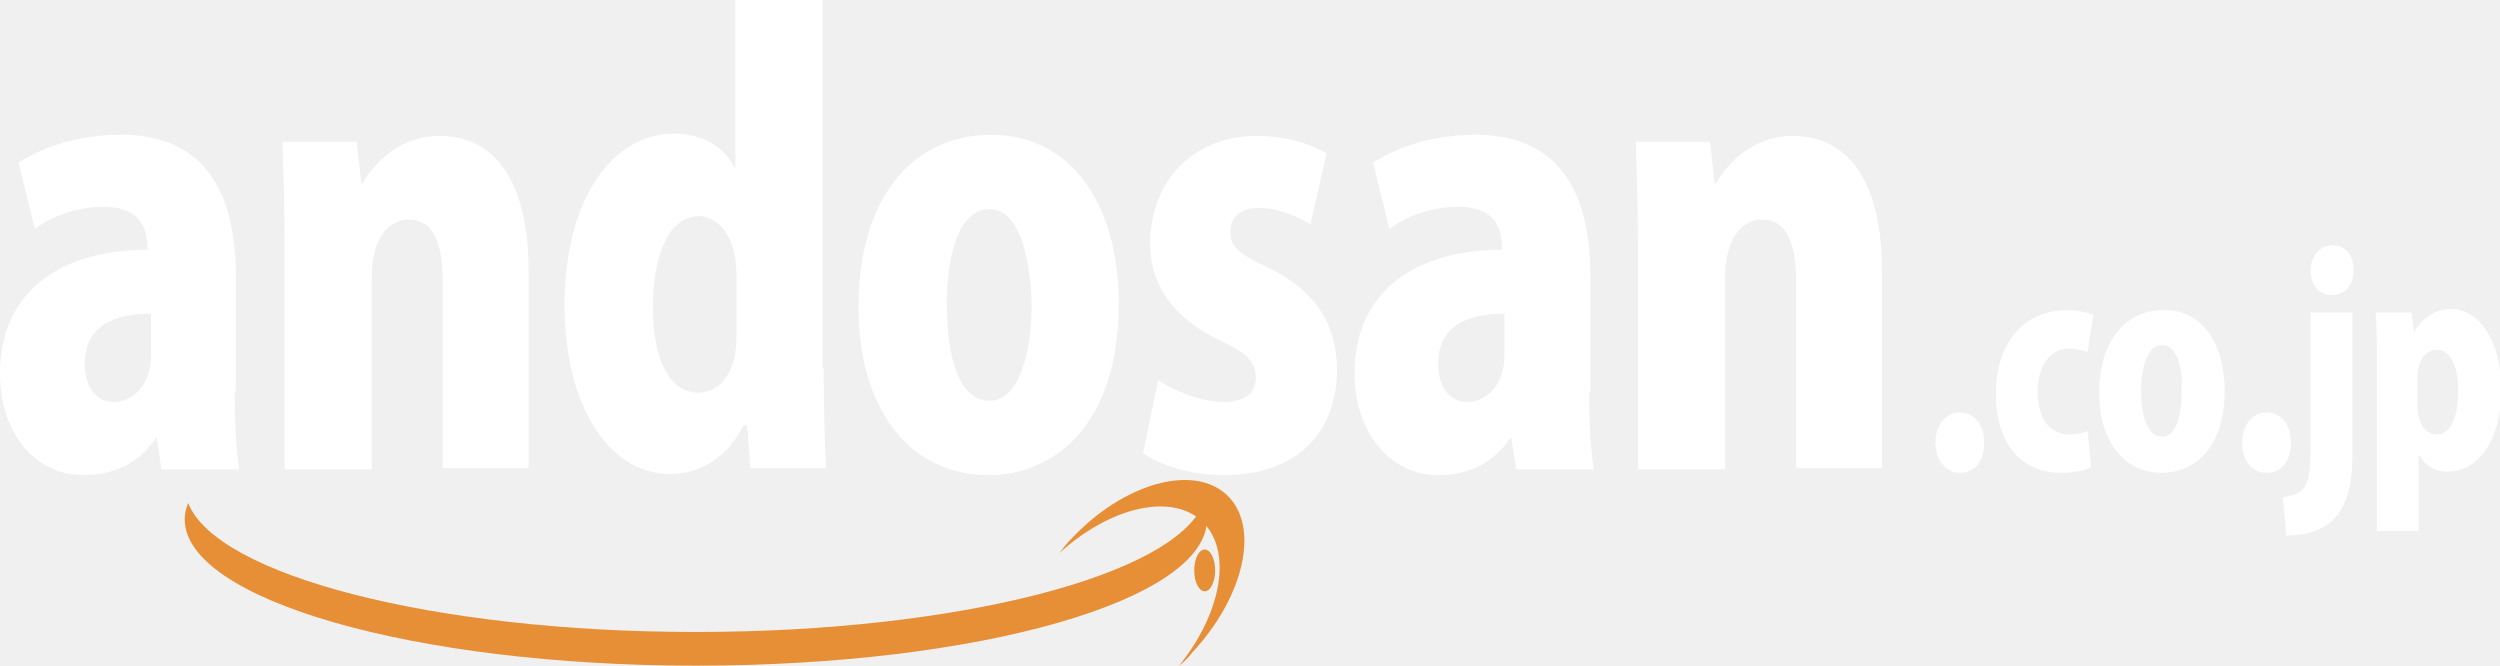
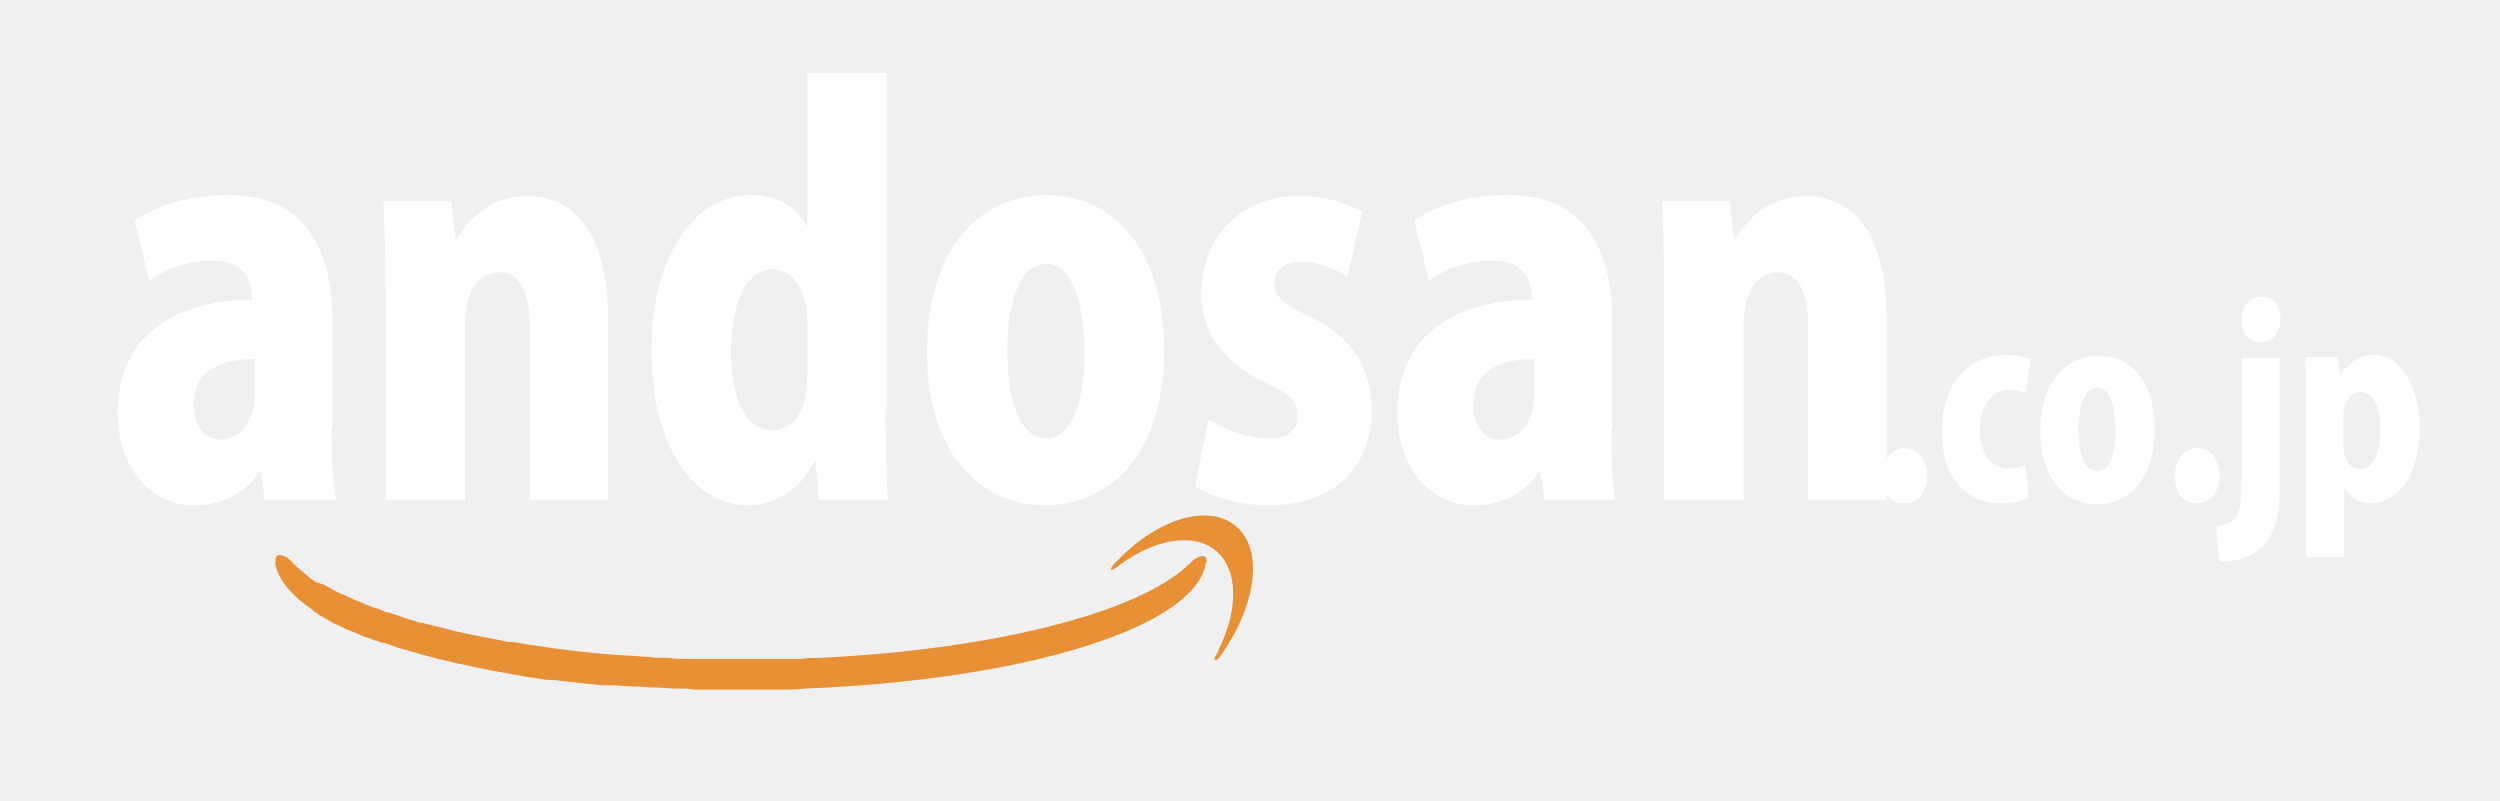
- <svg xmlns="http://www.w3.org/2000/svg" version="1.1" id="レイヤー_1" x="0px" y="0px" viewBox="0 0 215.2 57.3" style="enable-background:new 0 0 215.2 57.3;" xml:space="preserve">
+ <svg xmlns="http://www.w3.org/2000/svg" version="1.1" id="レイヤー_1" x="0px" y="0px" viewBox="0 0 236 75.6" style="enable-background:new 0 0 236 75.6;" xml:space="preserve">
  <style type="text/css">
- 	.st0{fill:#FFFFFF;}
- 	.st1{fill:#E78F36;}
+ 	.st0{fill:none;}
+ 	.st1{enable-background:new    ;}
+ 	.st2{fill:#FFFFFF;}
+ 	.st3{fill:#E89036;}
</style>
-   <g>
-     <path class="st0" d="M166.6,38.1c0-1.5,0.9-2.6,2.1-2.6c1.2,0,2.1,1,2.1,2.6c0,1.6-0.8,2.6-2.1,2.6   C167.5,40.7,166.6,39.6,166.6,38.1z" />
-     <path class="st0" d="M180,40.2c-0.5,0.3-1.5,0.5-2.6,0.5c-3.4,0-5.6-2.5-5.6-6.8c0-4.1,2.2-7.2,6.1-7.2c0.9,0,1.8,0.2,2.3,0.4   l-0.5,3.2c-0.4-0.1-0.9-0.3-1.6-0.3c-1.6,0-2.7,1.5-2.7,3.7c0,2.4,1.1,3.7,2.7,3.7c0.6,0,1.2-0.1,1.6-0.3L180,40.2z" />
-     <path class="st0" d="M191.5,33.6c0,5.3-2.9,7.1-5.4,7.1c-3.2,0-5.4-2.6-5.4-6.9c0-4.5,2.3-7.1,5.5-7.1   C189.5,26.6,191.5,29.5,191.5,33.6z M186.1,29.7c-1.3,0-1.8,2.1-1.8,3.9c0,2.3,0.6,4,1.8,4c1.2,0,1.7-1.8,1.7-4   C187.9,31.7,187.4,29.7,186.1,29.7z" />
-     <path class="st0" d="M193,38.1c0-1.5,0.9-2.6,2.1-2.6c1.2,0,2.1,1,2.1,2.6c0,1.6-0.8,2.6-2.1,2.6C193.8,40.7,193,39.6,193,38.1z" />
-     <path class="st0" d="M202.5,39c0,2.8-0.3,7.1-5.7,7.1l-0.3-3.3c2.2-0.3,2.4-1.2,2.4-4.7V26.9h3.6V39z M200.7,25.4   c-1.1,0-1.8-0.9-1.8-2.1c0-1.3,0.8-2.2,1.9-2.2c1.1,0,1.8,0.9,1.8,2.2C202.6,24.6,201.8,25.4,200.7,25.4z" />
-     <path class="st0" d="M207.8,28.6c0.7-1.2,1.8-2,3.2-2c2.5,0,4.3,2.9,4.3,6.9c0,4.9-2.3,7.1-4.6,7.1c-1.2,0-2-0.6-2.4-1.4h-0.1v6.5   h-3.6V31.4c0-1.7,0-3.2-0.1-4.5h3.1L207.8,28.6L207.8,28.6z M208.1,35c0,1.4,0.7,2.4,1.6,2.4c1.3,0,1.9-1.6,1.9-3.7   c0-2.3-0.7-3.6-1.9-3.6c-0.8,0-1.6,0.9-1.6,2.3V35z" />
+   <g id="andosan.co.jp">
+     <g>
+       <rect x="-421.4" y="26.2" class="st0" width="1246.4" height="98.9" />
+     </g>
+     <g class="st1">
+       <path class="st2" d="M177.7,44.9c0-1.5,0.9-2.6,2.1-2.6c1.2,0,2.1,1,2.1,2.6c0,1.6-0.8,2.6-2.1,2.6    C178.5,47.6,177.7,46.5,177.7,44.9z" />
+       <path class="st2" d="M191.5,47c-0.5,0.3-1.5,0.5-2.6,0.5c-3.4,0-5.6-2.5-5.6-6.8c0-4.1,2.2-7.2,6.1-7.2c0.9,0,1.8,0.2,2.3,0.4    l-0.5,3.2c-0.4-0.1-0.9-0.3-1.6-0.3c-1.6,0-2.7,1.5-2.7,3.7c0,2.4,1.1,3.7,2.7,3.7c0.6,0,1.2-0.1,1.6-0.3L191.5,47z" />
+       <path class="st2" d="M203.4,40.5c0,5.3-2.9,7.1-5.4,7.1c-3.2,0-5.4-2.6-5.4-6.9c0-4.5,2.3-7.1,5.5-7.1    C201.4,33.5,203.4,36.4,203.4,40.5z M198,36.6c-1.3,0-1.8,2.1-1.8,3.9c0,2.3,0.6,4,1.8,4c1.2,0,1.7-1.8,1.7-4    C199.7,38.5,199.2,36.6,198,36.6z" />
+       <path class="st2" d="M205.3,44.9c0-1.5,0.9-2.6,2.1-2.6c1.2,0,2.1,1,2.1,2.6c0,1.6-0.8,2.6-2.1,2.6    C206.1,47.6,205.3,46.5,205.3,44.9z" />
+       <path class="st2" d="M215.2,45.9c0,2.8-0.3,7.1-5.7,7.1l-0.3-3.3c2.2-0.3,2.4-1.2,2.4-4.7V33.8h3.6V45.9z M213.4,32.3    c-1.1,0-1.8-0.9-1.8-2.1c0-1.3,0.8-2.2,1.9-2.2s1.8,0.9,1.8,2.2C215.2,31.4,214.5,32.3,213.4,32.3z" />
+       <path class="st2" d="M220.9,35.5c0.7-1.2,1.8-2,3.2-2c2.5,0,4.3,2.9,4.3,6.9c0,4.9-2.3,7.1-4.6,7.1c-1.2,0-2-0.6-2.4-1.4h-0.1v6.5    h-3.6V38.2c0-1.7,0-3.2-0.1-4.5h3.1L220.9,35.5L220.9,35.5z M221.2,41.9c0,1.4,0.7,2.4,1.6,2.4c1.3,0,1.9-1.6,1.9-3.7    c0-2.3-0.7-3.6-1.9-3.6c-0.8,0-1.6,0.9-1.6,2.3V41.9z" />
+     </g>
+     <g>
+       <rect x="-530.4" y="3.2" class="st0" width="1246.4" height="98.9" />
+     </g>
+     <g class="st1">
+       <path class="st2" d="M31.3,40.5c0,2.5,0.1,5,0.4,6.7h-6.7l-0.4-2.7h-0.1c-1.4,2.2-3.7,3.2-6.2,3.2c-4.3,0-7.2-3.9-7.2-8.7    c0-7.5,5.7-10.7,12.7-10.7c0-2.1-0.8-3.7-3.8-3.7c-2.3,0-4.4,0.8-5.9,1.9l-1.4-5.7c1.5-1,4.6-2.4,8.8-2.4c7.9,0,9.9,5.9,9.9,12.2    V40.5z M24,33.9c-3.1,0-5.7,1-5.7,4.3c0,2.3,1.2,3.3,2.5,3.3c1.5,0,3.2-1.3,3.2-4V33.9z" />
+       <path class="st2" d="M57.5,47.2H50V30.8c0-3-0.8-5.1-2.9-5.1c-1.6,0-3.2,1.4-3.2,5v16.5h-7.5V28c0-3.4-0.1-6.4-0.2-9h6.4l0.4,3.6    h0.1c1.1-1.9,3.3-4.1,6.6-4.1c5,0,7.7,4.2,7.7,11.6V47.2z" />
+       <path class="st2" d="M83.6,38.6c0,3.1,0.1,6.4,0.2,8.6h-6.5l-0.3-3.7h-0.1c-1.3,2.7-3.7,4.2-6.3,4.2c-5.5,0-9.1-6.2-9.1-14.5    c0-9.6,4.4-14.8,9.4-14.8c2.5,0,4.4,1.2,5.2,2.9h0.1V6.9h7.5V38.6z M76.2,30.5c0-3.9-2-5.1-3.2-5.1c-2.7,0-4,3.5-4,7.8    c0,4.9,1.6,7.4,3.9,7.4c1.4,0,3.3-1,3.3-4.9V30.5z" />
+       <path class="st2" d="M109.9,32.9c0,11-6,14.8-11.2,14.8c-6.6,0-11.2-5.4-11.2-14.5c0-9.5,4.8-14.8,11.4-14.8    C105.8,18.5,109.9,24.5,109.9,32.9z M98.8,24.9c-2.8,0-3.7,4.3-3.7,8.2c0,4.7,1.1,8.3,3.7,8.3c2.4,0,3.6-3.8,3.6-8.3    C102.3,28.9,101.3,24.9,98.8,24.9z" />
+       <path class="st2" d="M127.2,26.1c-1-0.6-2.7-1.4-4.4-1.4c-1.7,0-2.5,0.8-2.5,2.1c0,1.1,0.7,1.9,3.4,3.1c4.2,2.1,5.7,5,5.8,8.6    c0,5.8-3.7,9.2-9.8,9.2c-2.7,0-5.4-0.8-6.9-1.8l1.3-6.3c1.2,0.8,3.7,1.8,5.6,1.8c1.9,0,2.8-0.8,2.8-2.1c0-1.4-0.7-2.1-3.1-3.2    c-4.6-2.2-6-5.4-6-8.3c0-5.3,3.6-9.3,9.2-9.3c2.5,0,4.6,0.7,6,1.5L127.2,26.1z" />
+       <path class="st2" d="M152.1,40.5c0,2.5,0.1,5,0.4,6.7h-6.7l-0.4-2.7h-0.1c-1.4,2.2-3.7,3.2-6.2,3.2c-4.3,0-7.2-3.9-7.2-8.7    c0-7.5,5.7-10.7,12.7-10.7c0-2.1-0.8-3.7-3.8-3.7c-2.3,0-4.4,0.8-5.9,1.9l-1.4-5.7c1.5-1,4.6-2.4,8.8-2.4c7.9,0,9.9,5.9,9.9,12.2    V40.5z M144.8,33.9c-3.1,0-5.7,1-5.7,4.3c0,2.3,1.2,3.3,2.5,3.3c1.5,0,3.2-1.3,3.2-4V33.9z" />
+       <path class="st2" d="M178.2,47.2h-7.5V30.8c0-3-0.8-5.1-2.9-5.1c-1.6,0-3.2,1.4-3.2,5v16.5h-7.5V28c0-3.4-0.1-6.4-0.2-9h6.4    l0.4,3.6h0.1c1.1-1.9,3.3-4.1,6.6-4.1c5,0,7.7,4.2,7.7,11.6V47.2z" />
+     </g>
  </g>
-   <g>
-     <path class="st0" d="M20.2,33.7c0,2.5,0.1,5,0.4,6.7h-6.7l-0.4-2.7h-0.1c-1.4,2.2-3.7,3.2-6.2,3.2C2.8,40.9,0,37,0,32.2   c0-7.5,5.7-10.7,12.7-10.7c0-2.1-0.8-3.7-3.8-3.7c-2.3,0-4.4,0.8-5.9,1.9L1.6,14c1.5-1,4.6-2.4,8.8-2.4c7.9,0,9.9,5.9,9.9,12.2   V33.7z M13,27c-3.1,0-5.7,1-5.7,4.3c0,2.3,1.2,3.3,2.5,3.3c1.5,0,3.2-1.3,3.2-4V27z" />
-     <path class="st0" d="M45.6,40.3h-7.5V24c0-3-0.8-5.1-2.9-5.1c-1.6,0-3.2,1.4-3.2,5v16.5h-7.5V21.2c0-3.4-0.1-6.4-0.2-9h6.4l0.4,3.6   h0.1c1.1-1.9,3.3-4.1,6.6-4.1c5,0,7.7,4.2,7.7,11.6V40.3z" />
-     <path class="st0" d="M70.9,31.7c0,3.1,0.1,6.4,0.2,8.6h-6.5l-0.3-3.7H64c-1.3,2.7-3.7,4.2-6.3,4.2c-5.5,0-9.1-6.2-9.1-14.5   c0-9.6,4.4-14.8,9.4-14.8c2.5,0,4.4,1.2,5.2,2.9h0.1V0h7.5V31.7z M63.4,23.7c0-3.9-2-5.1-3.2-5.1c-2.7,0-4,3.5-4,7.8   c0,4.9,1.6,7.4,3.9,7.4c1.4,0,3.3-1.1,3.3-4.9V23.7z" />
-     <path class="st0" d="M96.3,26.1c0,11-6,14.8-11.2,14.8c-6.6,0-11.2-5.4-11.2-14.5c0-9.5,4.8-14.8,11.4-14.8   C92.2,11.6,96.3,17.6,96.3,26.1z M85.2,18c-2.8,0-3.7,4.3-3.7,8.2c0,4.7,1.1,8.3,3.7,8.3c2.4,0,3.6-3.8,3.6-8.3   C88.7,22.1,87.7,18,85.2,18z" />
-     <path class="st0" d="M112.8,19.3c-1-0.6-2.7-1.4-4.4-1.4c-1.7,0-2.5,0.8-2.5,2.1c0,1.1,0.7,1.9,3.4,3.1c4.2,2.1,5.7,5,5.8,8.6   c0,5.8-3.7,9.2-9.8,9.2c-2.7,0-5.4-0.8-6.9-1.9l1.3-6.3c1.2,0.9,3.7,1.9,5.6,1.9c1.9,0,2.8-0.8,2.8-2.1s-0.7-2.1-3.1-3.2   c-4.6-2.2-6-5.4-6-8.3c0-5.3,3.6-9.3,9.2-9.3c2.5,0,4.6,0.7,6,1.5L112.8,19.3z" />
-     <path class="st0" d="M136.8,33.7c0,2.5,0.1,5,0.4,6.7h-6.7l-0.4-2.7h-0.1c-1.4,2.2-3.7,3.2-6.2,3.2c-4.3,0-7.2-3.9-7.2-8.7   c0-7.5,5.7-10.7,12.7-10.7c0-2.1-0.8-3.7-3.8-3.7c-2.3,0-4.4,0.8-5.9,1.9l-1.4-5.7c1.5-1,4.6-2.4,8.8-2.4c7.9,0,9.9,5.9,9.9,12.2   V33.7z M129.5,27c-3.1,0-5.7,1-5.7,4.3c0,2.3,1.2,3.3,2.5,3.3c1.5,0,3.2-1.3,3.2-4V27z" />
-     <path class="st0" d="M162.1,40.3h-7.5V24c0-3-0.8-5.1-2.9-5.1c-1.6,0-3.2,1.4-3.2,5v16.5H141V21.2c0-3.4-0.1-6.4-0.2-9h6.4l0.4,3.6   h0.1c1.1-1.9,3.3-4.1,6.6-4.1c5,0,7.7,4.2,7.7,11.6V40.3z" />
-   </g>
-   <g>
-     <path class="st1" d="M59.9,54.4c-22.6,0-41.3-4.9-43.7-11.1c-0.2,0.5-0.3,0.9-0.3,1.4c0,6.9,19.7,12.6,44,12.6   c24.3,0,44-5.6,44-12.6c0-0.5-0.1-1-0.3-1.4C101.2,49.5,82.5,54.4,59.9,54.4z" />
-   </g>
-   <g>
-     <path class="st1" d="M103.5,44.9c2.6,2.5,1.7,7.8-2,12.4c0.4-0.3,0.8-0.7,1.1-1.1c4.5-4.8,5.9-10.9,3-13.6c-2.9-2.7-8.9-1-13.4,3.8   c-0.4,0.4-0.7,0.8-1,1.2C95.6,43.6,100.9,42.4,103.5,44.9z" />
-   </g>
-   <g>
-     <ellipse class="st1" cx="103.7" cy="49.1" rx="0.9" ry="1.8" />
+   <g id="atoz">
+     <g>
+       <path class="st3" d="M113.8,52.6c-0.2-0.2-0.5-0.1-0.9,0.1c-0.1,0.1-0.2,0.1-0.3,0.2c-0.1,0.1-0.2,0.3-0.4,0.4    c-4.7,4.5-18.2,8-34.8,8.8c0,0-0.1,0-0.1,0c-0.5,0-1.1,0-1.6,0.1c-0.1,0-0.3,0-0.4,0c-0.5,0-0.9,0-1.4,0c-0.2,0-0.5,0-0.7,0    c-0.4,0-0.8,0-1.2,0c-0.5,0-1,0-1.5,0c-0.1,0-0.3,0-0.4,0c-0.1,0-0.3,0-0.4,0c-0.5,0-1,0-1.5,0c-0.4,0-0.7,0-1.1,0    c-0.3,0-0.5,0-0.8,0c-0.4,0-0.8,0-1.2,0c-0.2,0-0.4,0-0.6,0c-0.4,0-0.9,0-1.3-0.1c-0.2,0-0.3,0-0.5,0c-0.5,0-0.9,0-1.4-0.1    c-0.1,0-0.2,0-0.3,0c-0.5,0-1-0.1-1.5-0.1c0,0-0.1,0-0.1,0c-3.4-0.2-6.7-0.6-9.8-1.1c0,0,0,0,0,0c-0.5-0.1-1-0.2-1.5-0.2    c0,0,0,0-0.1,0c-0.5-0.1-1-0.2-1.5-0.3c0,0,0,0,0,0c-1.6-0.3-3.2-0.6-4.6-1c-0.7-0.2-1.4-0.3-2-0.5c-0.1,0-0.1,0-0.2,0    c-0.3-0.1-0.6-0.2-1-0.3c-0.1,0-0.2-0.1-0.3-0.1c-0.3-0.1-0.6-0.2-0.8-0.3c-0.1,0-0.3-0.1-0.4-0.1c-0.2-0.1-0.5-0.2-0.7-0.2    c-0.2-0.1-0.3-0.1-0.5-0.2c-0.2-0.1-0.4-0.2-0.6-0.2c-0.2-0.1-0.4-0.1-0.5-0.2c-0.2-0.1-0.4-0.1-0.5-0.2c-0.2-0.1-0.5-0.2-0.7-0.3    c-0.1,0-0.2-0.1-0.3-0.1c-0.3-0.2-0.7-0.3-1-0.5c0,0-0.1,0-0.1,0c-0.3-0.1-0.6-0.3-0.8-0.4c-0.1,0-0.1-0.1-0.2-0.1    c-0.2-0.1-0.5-0.3-0.7-0.4C30,55,30,55,29.9,55c-0.2-0.1-0.4-0.3-0.6-0.4c0,0-0.1-0.1-0.1-0.1c-0.2-0.2-0.4-0.3-0.6-0.5    c0,0,0,0-0.1-0.1c-0.3-0.2-0.5-0.4-0.8-0.7c-0.1-0.1-0.3-0.3-0.4-0.4c-0.5-0.4-0.9-0.5-1.2-0.3C26,52.7,26,52.9,26,53.1    c0,0,0,0.1,0,0.1c0,0.2,0.1,0.5,0.2,0.8c0.5,1.2,1.6,2.4,3.2,3.5c0,0,0.1,0,0.1,0.1c0.2,0.2,0.5,0.3,0.7,0.5    c0.1,0,0.1,0.1,0.2,0.1c0.2,0.1,0.5,0.3,0.7,0.4c0.1,0.1,0.2,0.1,0.3,0.2c0.2,0.1,0.5,0.2,0.7,0.3c0.1,0.1,0.3,0.1,0.4,0.2    c0.2,0.1,0.4,0.2,0.7,0.3c0.2,0.1,0.3,0.1,0.5,0.2c0.2,0.1,0.4,0.2,0.7,0.3c0.2,0.1,0.4,0.1,0.6,0.2c0.2,0.1,0.4,0.2,0.6,0.2    c0.2,0.1,0.4,0.2,0.7,0.2c0.2,0.1,0.4,0.1,0.6,0.2c0.3,0.1,0.5,0.2,0.8,0.3c0.2,0,0.3,0.1,0.5,0.1c0.3,0.1,0.6,0.2,1,0.3    c0.1,0,0.2,0.1,0.3,0.1c2.1,0.6,4.4,1.1,6.9,1.6c1.3,0.2,2.6,0.5,4,0.7c0,0,0.1,0,0.1,0c0.5,0.1,1.1,0.2,1.7,0.2    c0.1,0,0.1,0,0.2,0c0.5,0.1,1.1,0.1,1.6,0.2c0.1,0,0.2,0,0.2,0c0.5,0.1,1.1,0.1,1.6,0.2c0.1,0,0.2,0,0.3,0    c0.5,0.1,1.1,0.1,1.6,0.1c0.1,0,0.2,0,0.3,0c0.5,0,1.1,0.1,1.6,0.1c0.1,0,0.3,0,0.4,0c0.5,0,1.1,0.1,1.6,0.1c0.1,0,0.3,0,0.4,0    c0.5,0,1.1,0.1,1.6,0.1c0.2,0,0.4,0,0.5,0c0.5,0,1,0,1.5,0.1c0.2,0,0.5,0,0.7,0c0.5,0,0.9,0,1.4,0c0.5,0,1,0,1.5,0    c0.2,0,0.4,0,0.7,0c0,0,0,0,0,0s0,0,0,0c0.2,0,0.5,0,0.7,0c0.5,0,0.9,0,1.4,0c0.5,0,1.1,0,1.6,0c0.2,0,0.3,0,0.5,0    c0.6,0,1.2,0,1.8-0.1c0.1,0,0.1,0,0.2,0c19.7-0.8,35.2-5.3,37.5-11c0.1-0.3,0.2-0.5,0.2-0.8C114,52.9,113.9,52.7,113.8,52.6z" />
+     </g>
+     <g>
+       <path class="st3" d="M116.7,49.7c-2.5-2.2-7.3-0.8-11.1,3.1c-0.1,0.1-0.2,0.2-0.3,0.3c-0.3,0.3-0.5,0.6-0.4,0.7c0,0,0.1,0,0.3-0.1    c0.1-0.1,0.3-0.2,0.4-0.3c3.4-2.5,7-3.2,9.2-1.4c2.1,1.8,2.1,5.5,0.3,9.2c-0.1,0.3-0.2,0.5-0.4,0.8c-0.1,0.2-0.1,0.3,0,0.3    c0.1,0,0.2,0,0.3-0.1c0.1-0.1,0.2-0.3,0.3-0.4C118.6,57.1,119.3,51.9,116.7,49.7z" />
+     </g>
  </g>
</svg>
